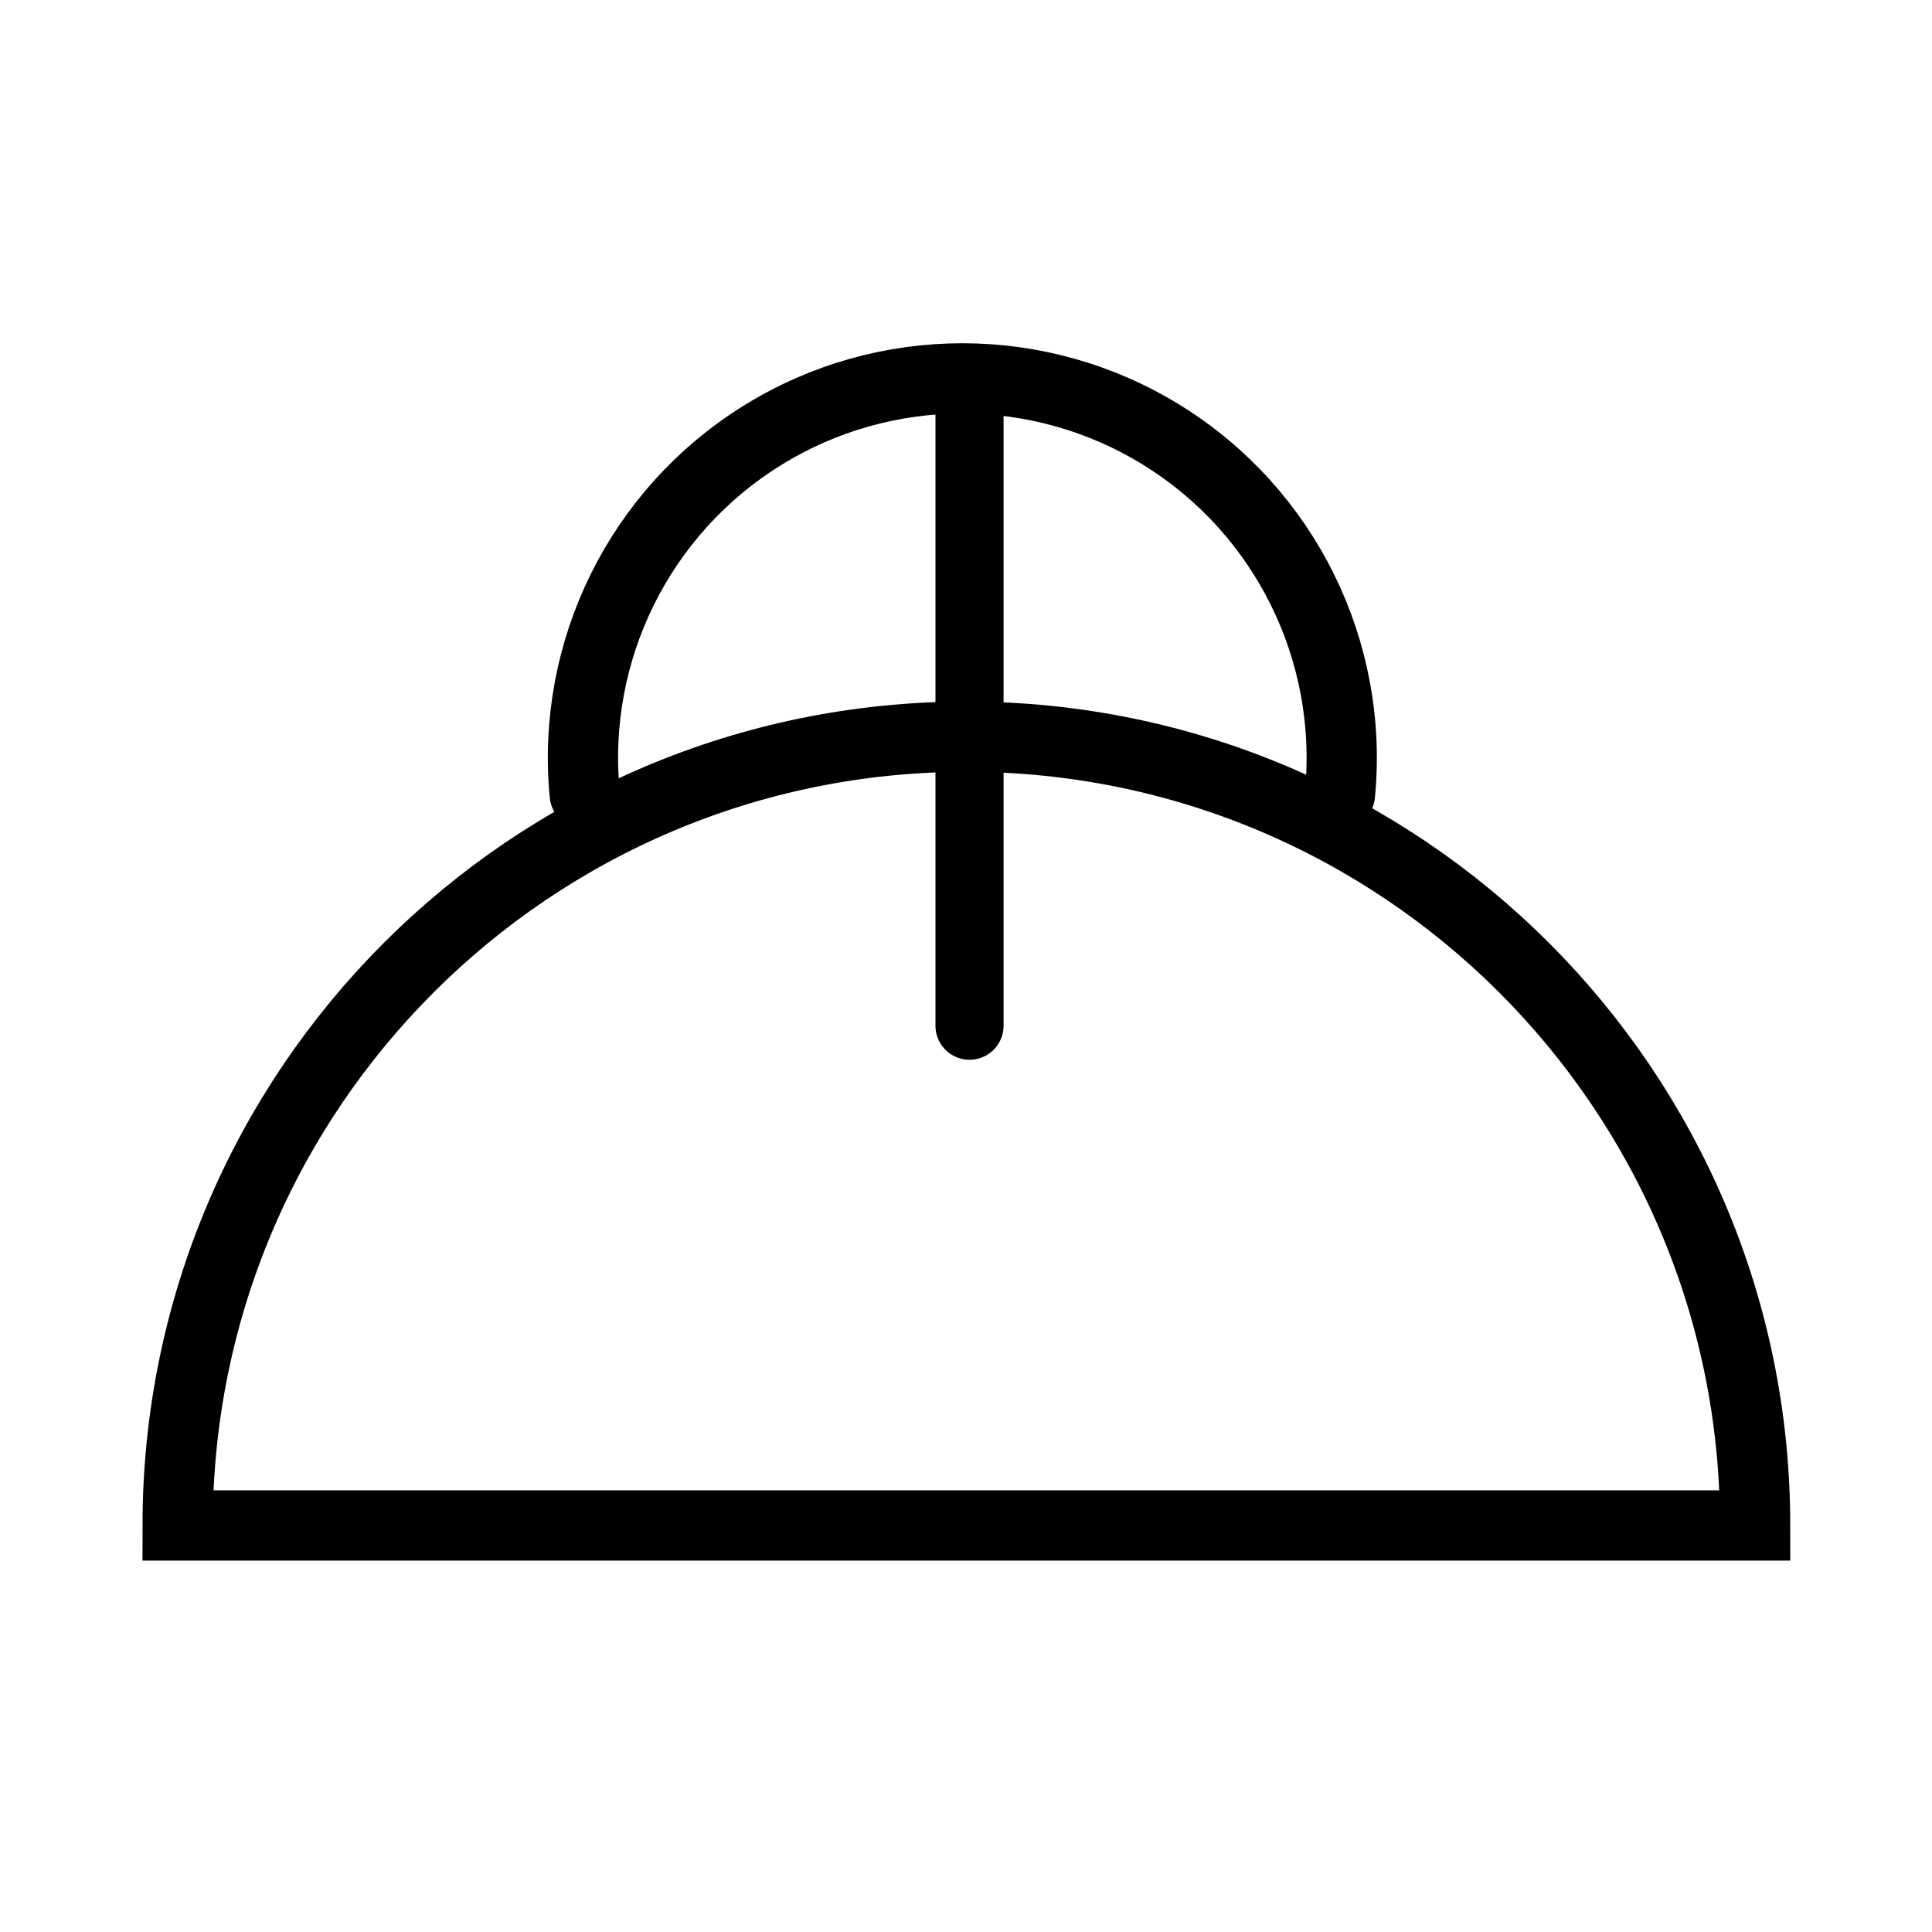
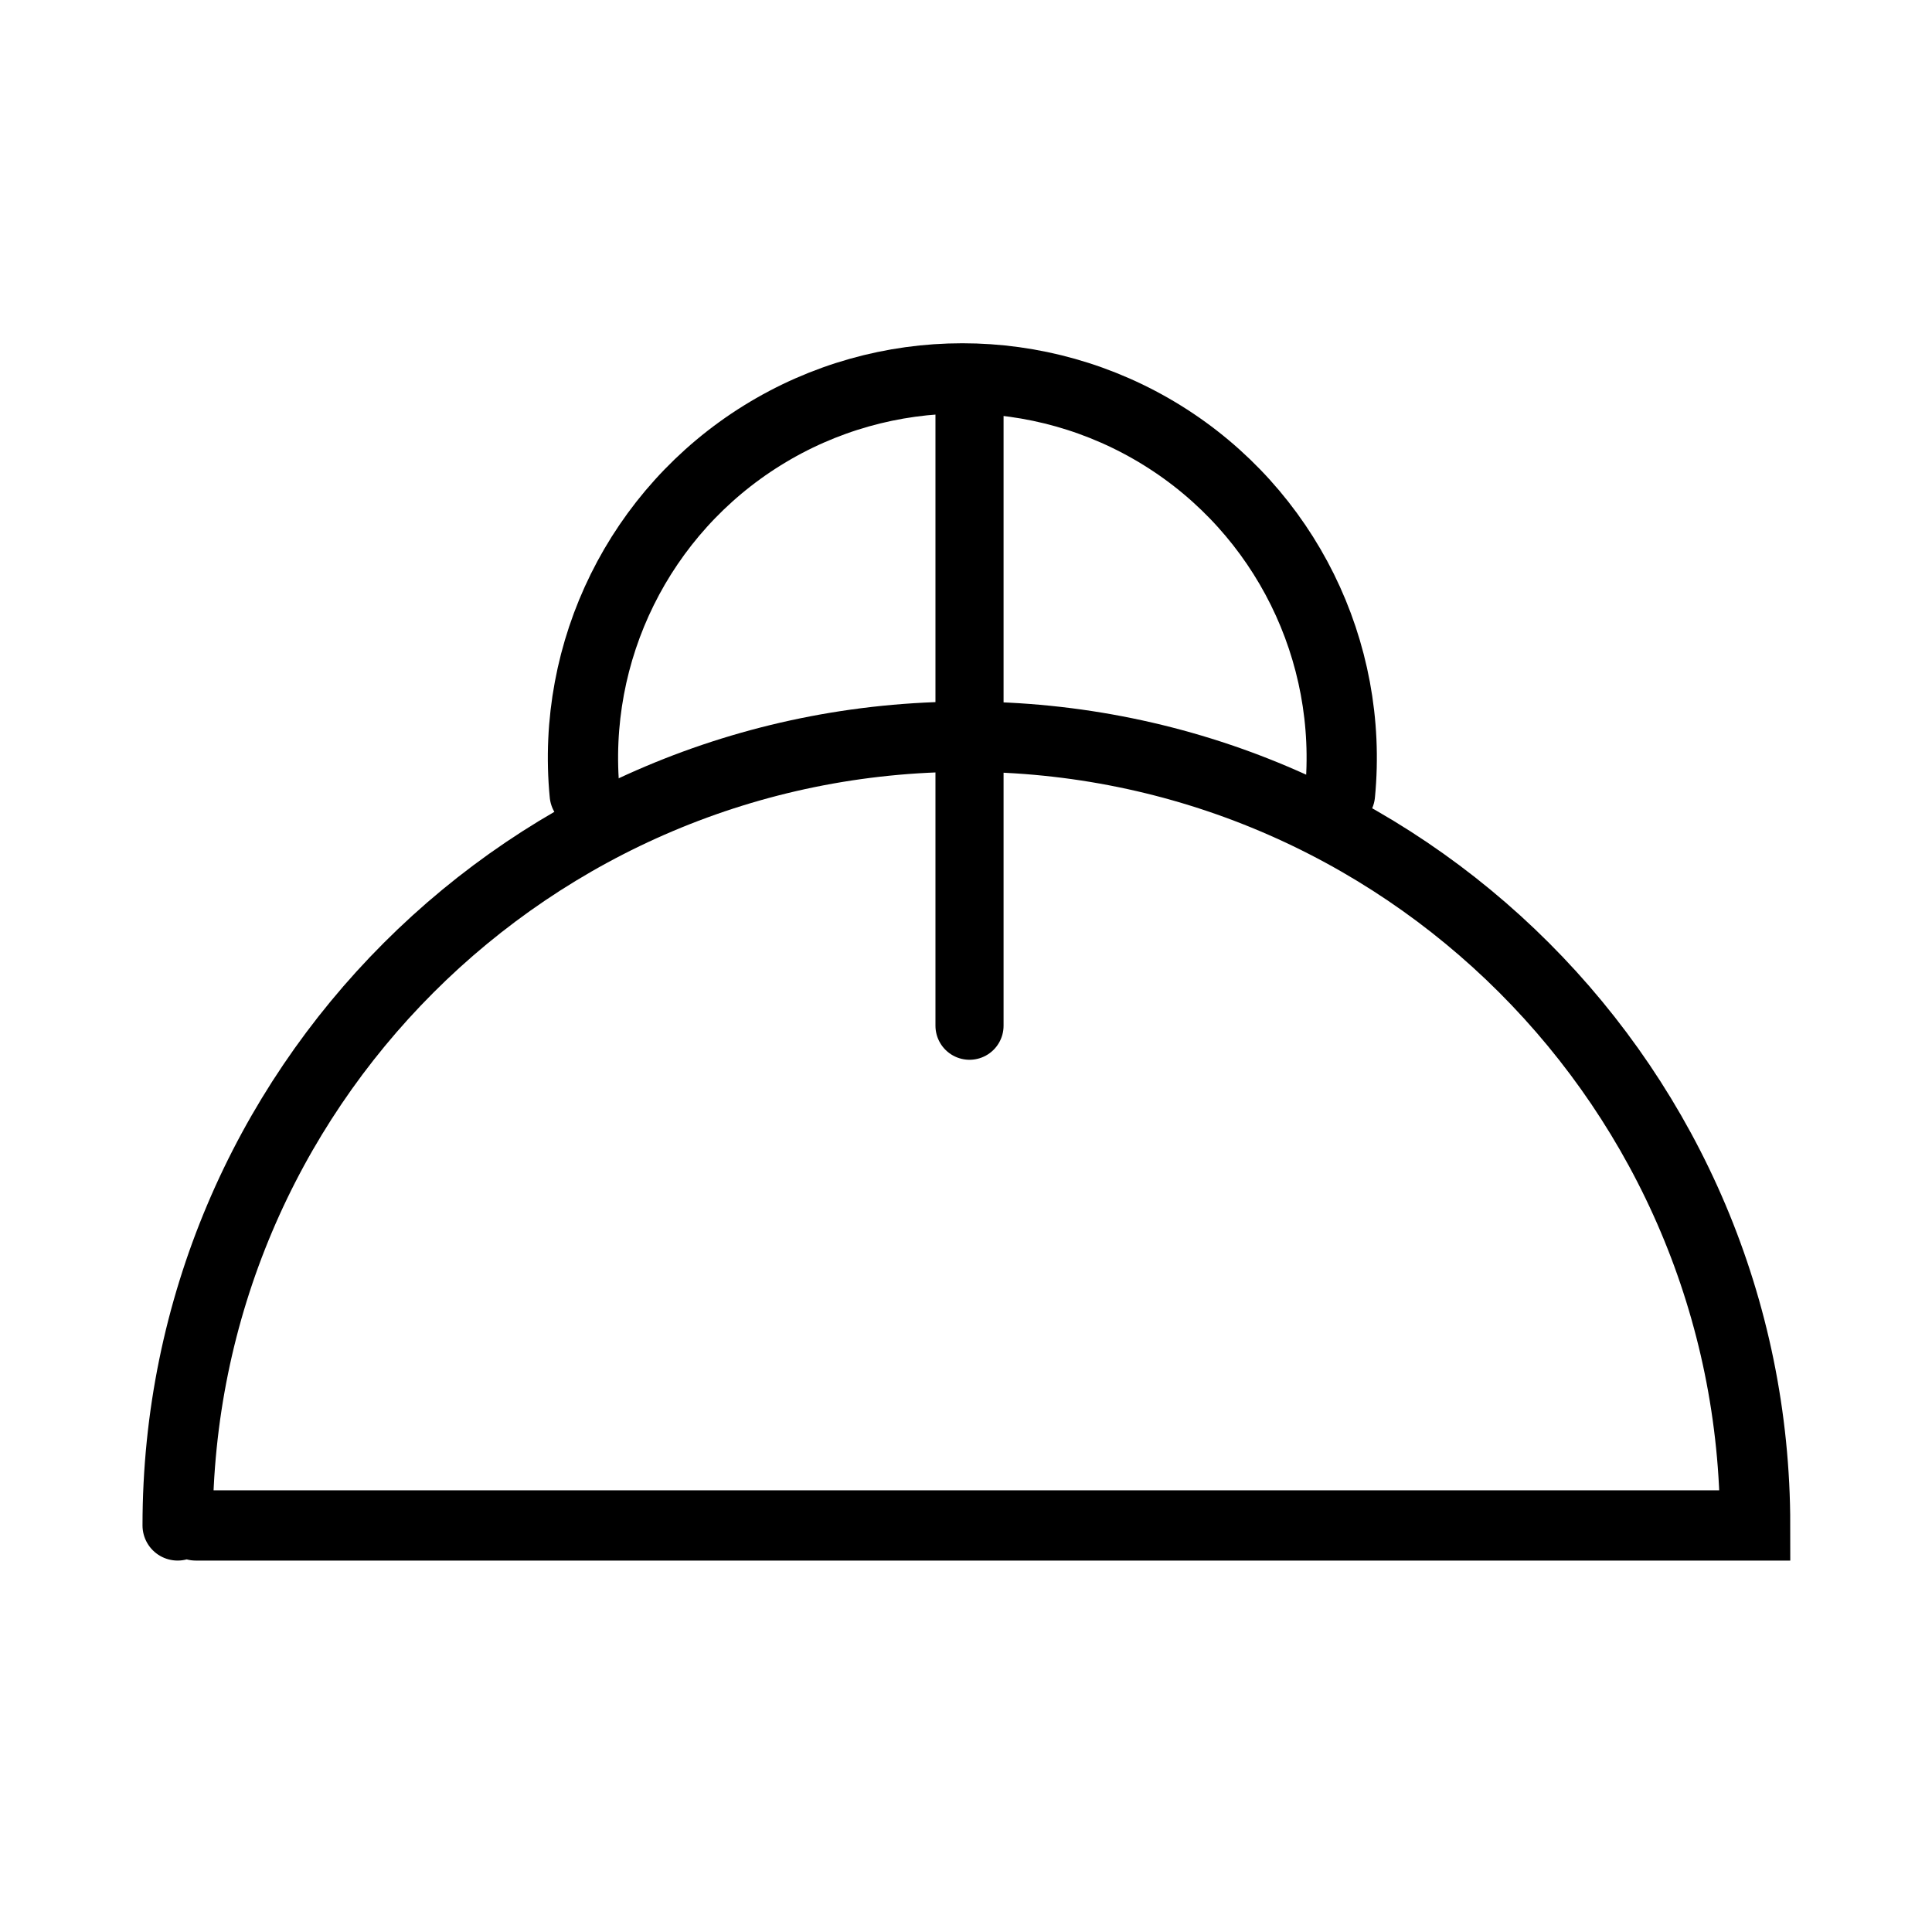
<svg xmlns="http://www.w3.org/2000/svg" version="1.0" width="55" height="55" id="svg2">
  <g id="g4923">
    <g transform="translate(0.546,-4.99)" id="g4365">
-       <path d="m 46.3,12.8 a 21.8,21.8 0 0 1 -43.6,0 l 21.8,0 z" transform="matrix(-1.03,0,0,-1.03,52.2,61.6)" id="path3003" style="fill:none;stroke:#000000;stroke-width:1.942;stroke-linecap:round;stroke-linejoin:miter;stroke-miterlimit:4;stroke-opacity:1;stroke-dasharray:none" />
+       <path d="m 46.3,12.8 a 21.8,21.8 0 0 1 -43.6,0 l 21.8,0 H 45.8" transform="matrix(-1.03,0,0,-1.03,52.2,61.6)" id="path3003" style="fill:none;stroke:#000000;stroke-width:1.942;stroke-linecap:round;stroke-linejoin:miter;stroke-miterlimit:4;stroke-opacity:1;stroke-dasharray:none" />
      <path d="m 16.1,27.6 a 10.8,10.8 0 1 1 21.5,0" id="path3003-1" style="fill:none;stroke:#000000;stroke-width:2;stroke-linecap:round;stroke-linejoin:miter;stroke-miterlimit:4;stroke-opacity:1;stroke-dasharray:none" />
    </g>
    <path d="m 27.6,11.6 0,17.6" id="path4406" style="fill:none;stroke:#000000;stroke-width:1.939;stroke-linecap:round;stroke-linejoin:miter;stroke-miterlimit:4;stroke-opacity:1;stroke-dasharray:none" />
  </g>
</svg>
